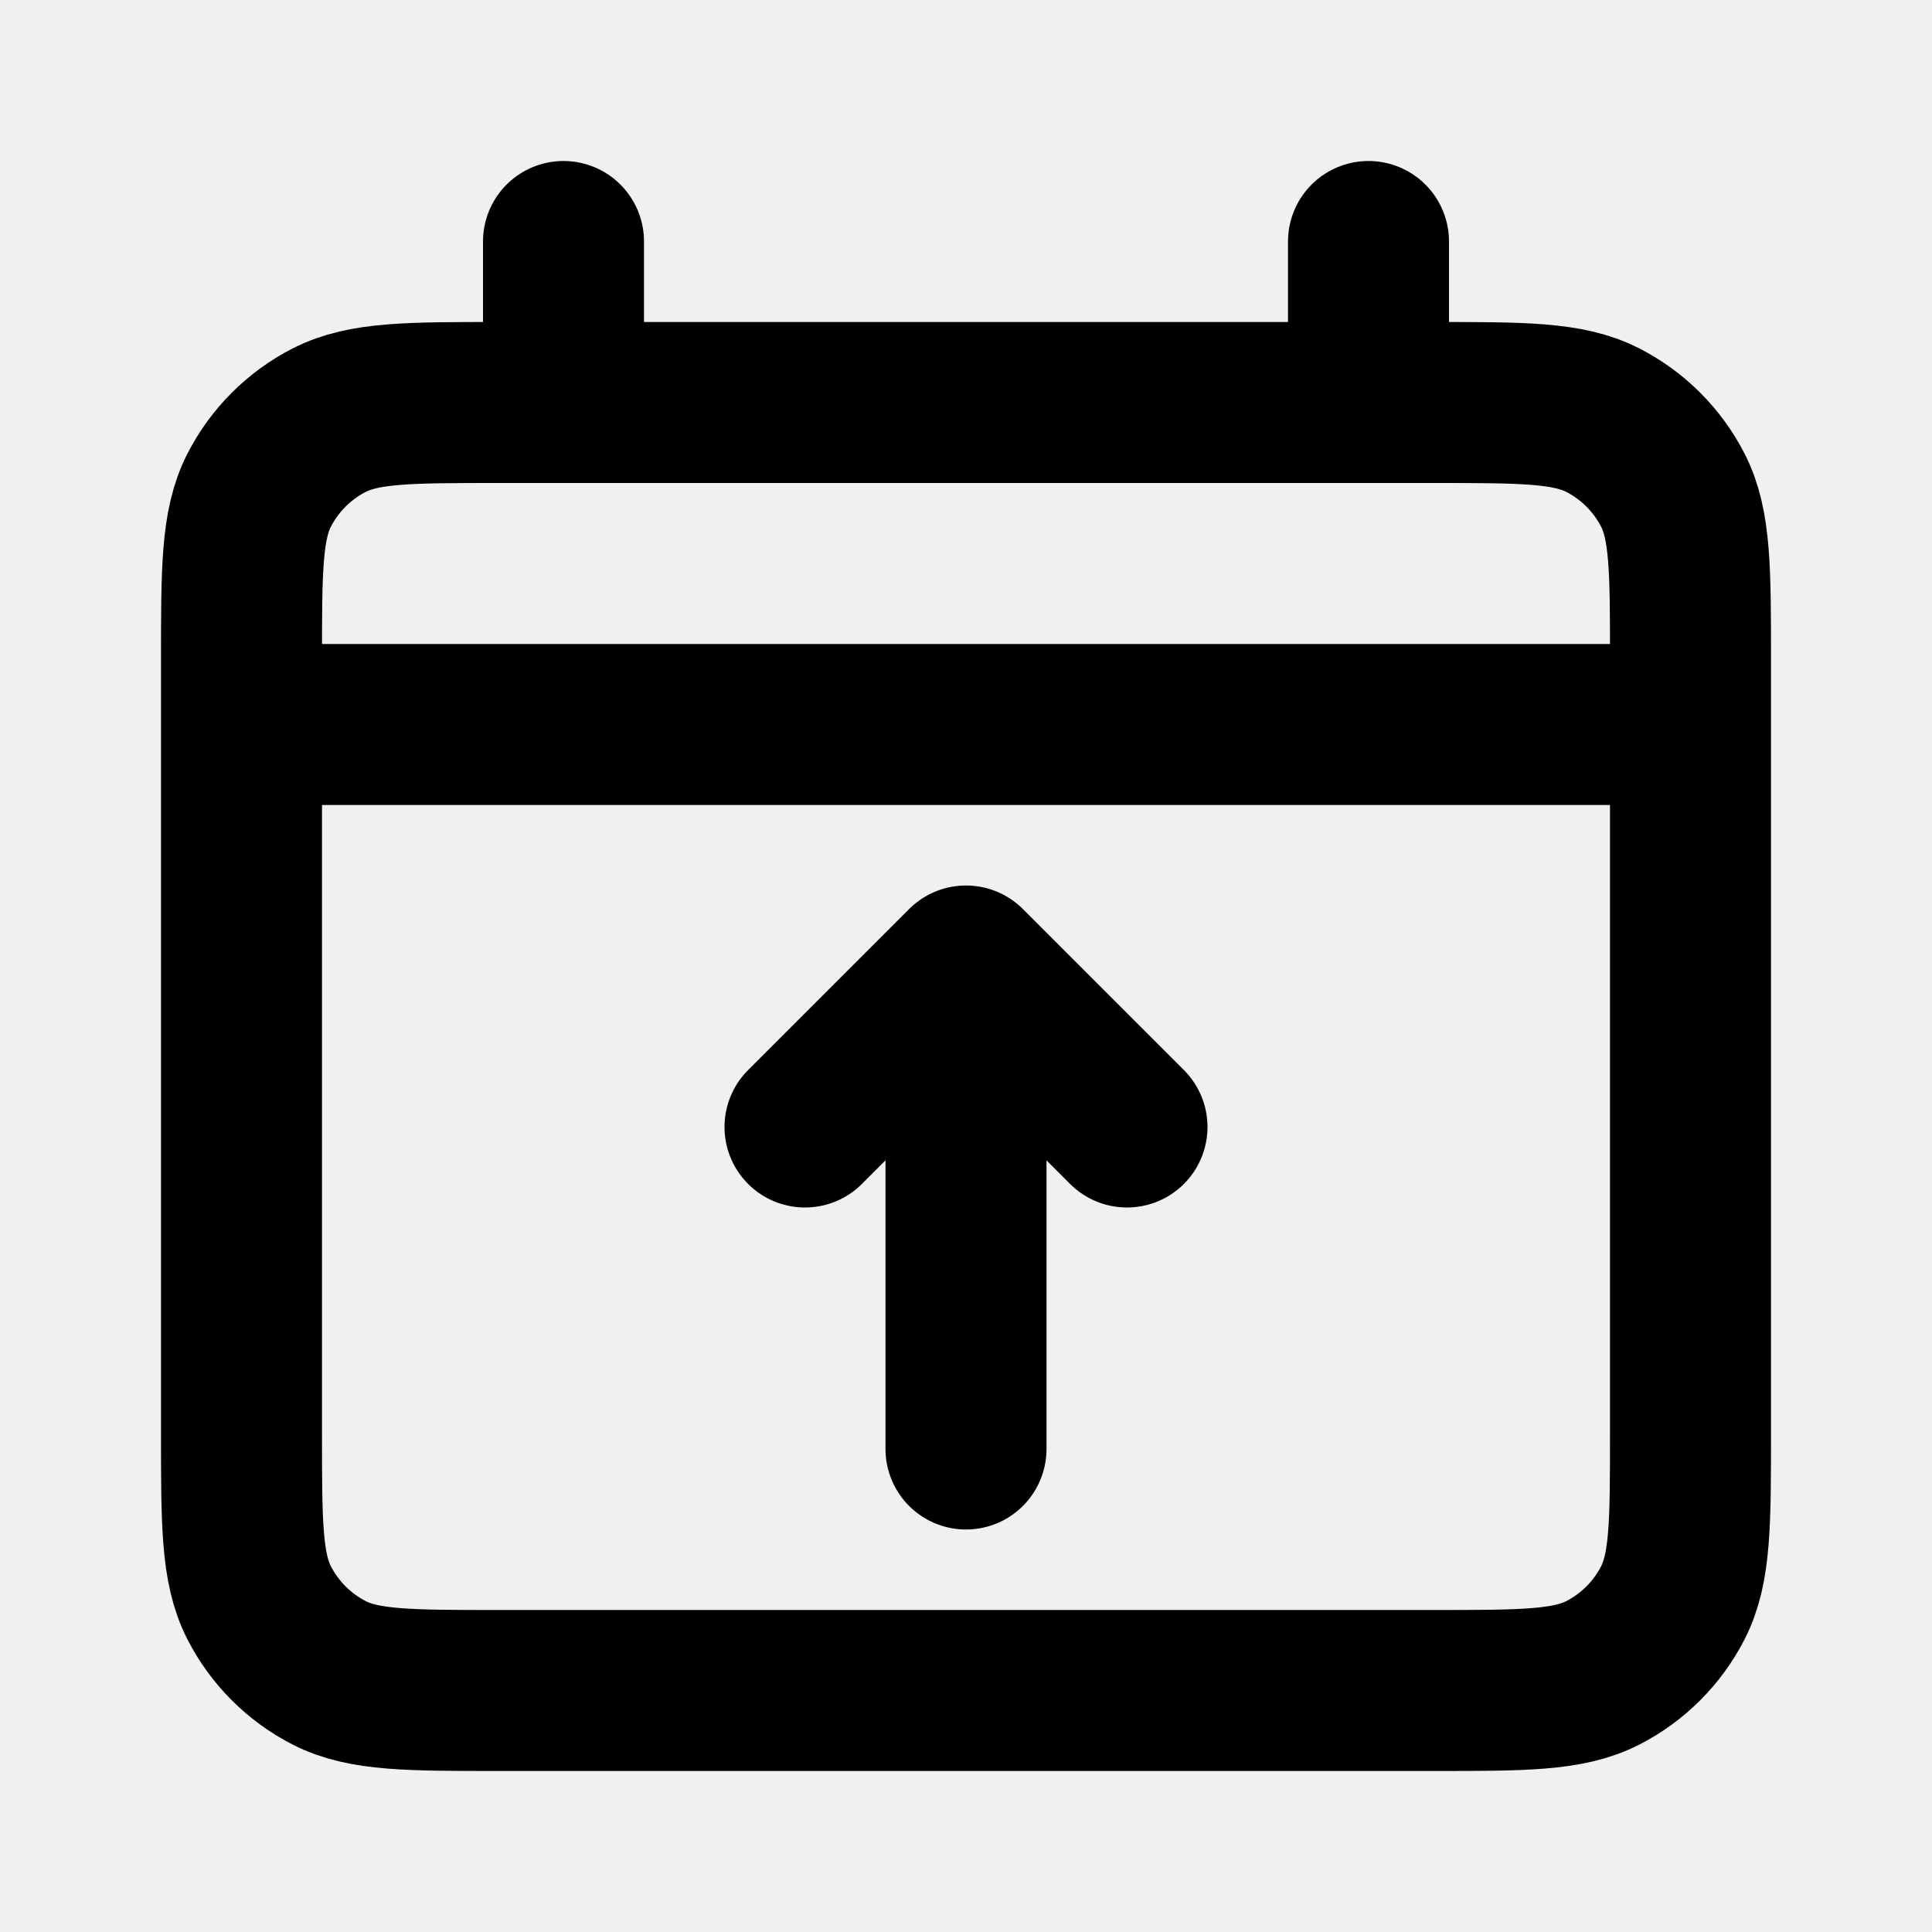
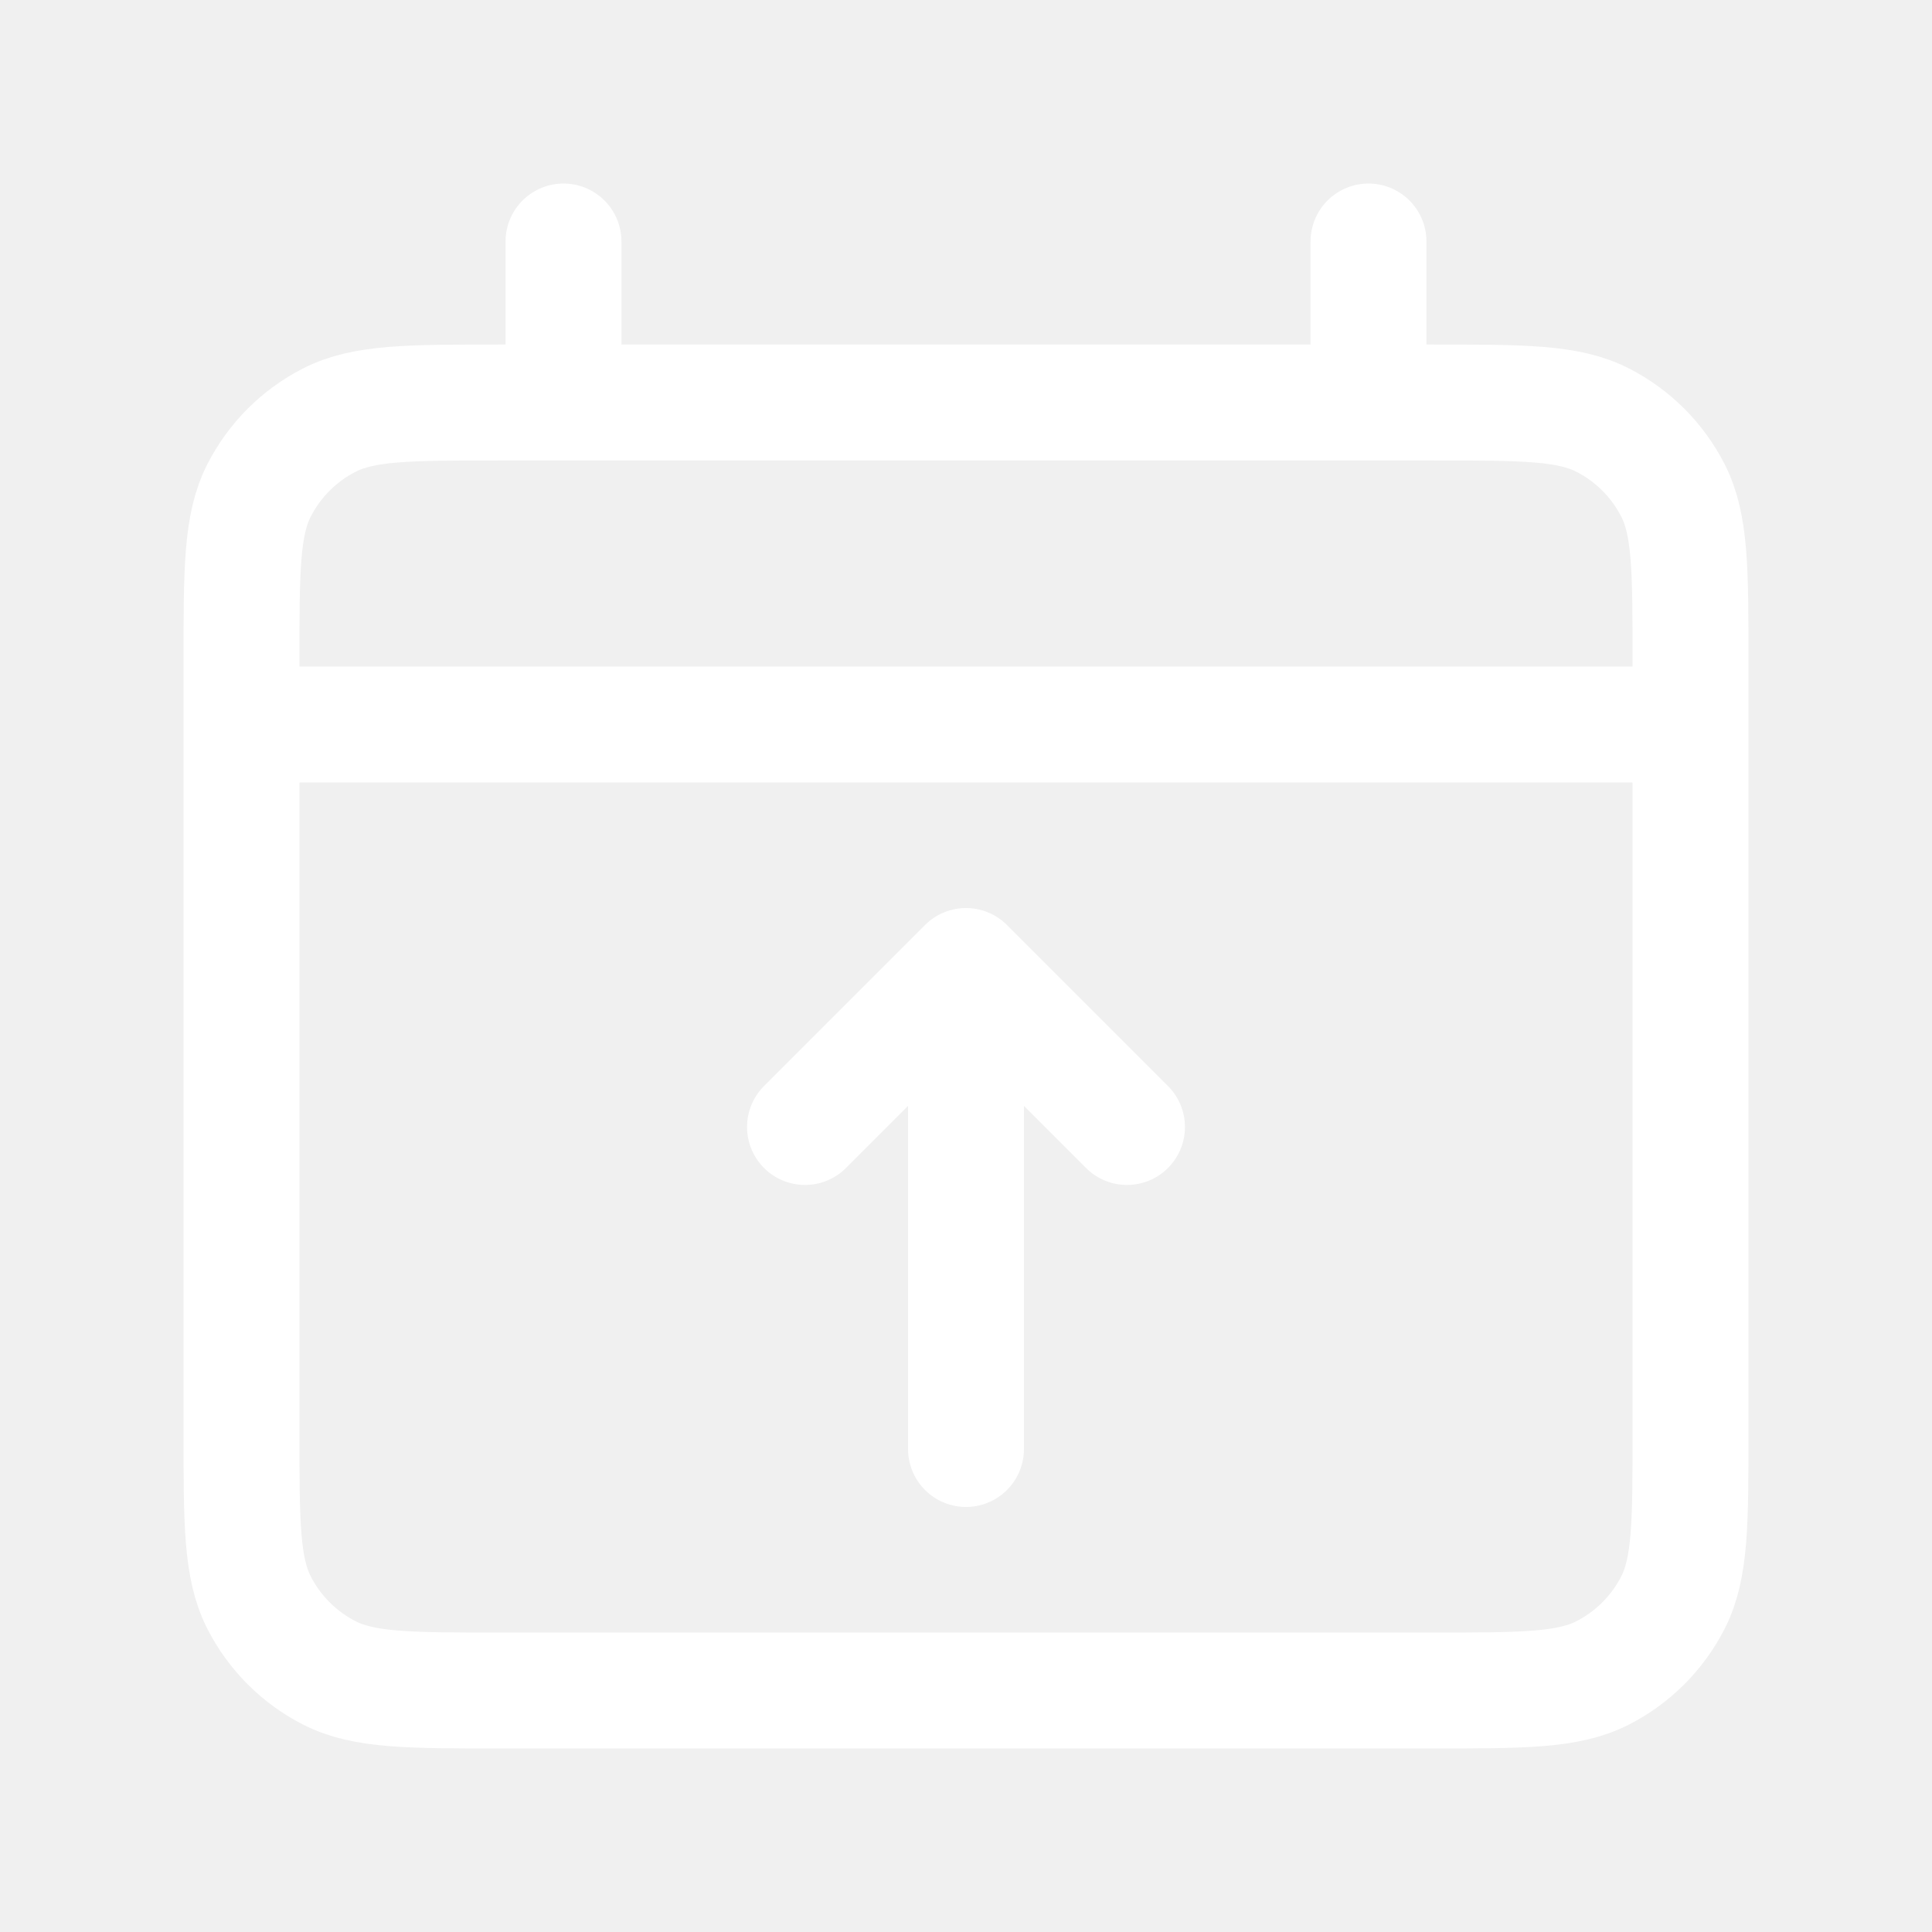
- <svg xmlns="http://www.w3.org/2000/svg" width="800px" height="800px" viewBox="0 0 24 24" fill="none">
-   <path d="M3 9H21M7 3V5M17 3V5M10 14L12 12M12 12L14 14M12 12V18M6.2 21H17.8C18.92 21 19.48 21 19.908 20.782C20.284 20.59 20.59 20.284 20.782 19.908C21 19.48 21 18.92 21 17.8V8.2C21 7.08 21 6.52 20.782 6.092C20.59 5.716 20.284 5.41 19.908 5.218C19.48 5 18.92 5 17.8 5H6.2C5.08 5 4.52 5 4.092 5.218C3.716 5.41 3.41 5.716 3.218 6.092C3 6.52 3 7.08 3 8.2V17.8C3 18.92 3 19.48 3.218 19.908C3.41 20.284 3.716 20.59 4.092 20.782C4.52 21 5.08 21 6.2 21Z" stroke="#000000" stroke-width="2" stroke-linecap="round" stroke-linejoin="round" />
+ <svg xmlns="http://www.w3.org/2000/svg" width="70px" height="70px" viewBox="0 0 24 24" fill="none">
+   <g id="SVGRepo_bgCarrier" stroke-width="0" />
+   <g id="SVGRepo_tracerCarrier" stroke-linecap="round" stroke-linejoin="round" />
+   <g id="SVGRepo_iconCarrier">
+     <path d="M3 9H21M7 3V5M17 3V5M10 14L12 12M12 12L14 14M12 12V18M6.2 21H17.8C18.92 21 19.48 21 19.908 20.782C20.284 20.59 20.59 20.284 20.782 19.908C21 19.48 21 18.92 21 17.8V8.2C21 7.08 21 6.52 20.782 6.092C20.59 5.716 20.284 5.41 19.908 5.218C19.48 5 18.92 5 17.8 5H6.2C5.08 5 4.52 5 4.092 5.218C3.716 5.41 3.41 5.716 3.218 6.092C3 6.52 3 7.08 3 8.2V17.8C3 18.92 3 19.48 3.218 19.908C3.41 20.284 3.716 20.59 4.092 20.782C4.52 21 5.08 21 6.2 21Z" stroke="#ffffff" stroke-width="1.44" stroke-linecap="round" stroke-linejoin="round" />
+   </g>
</svg>
